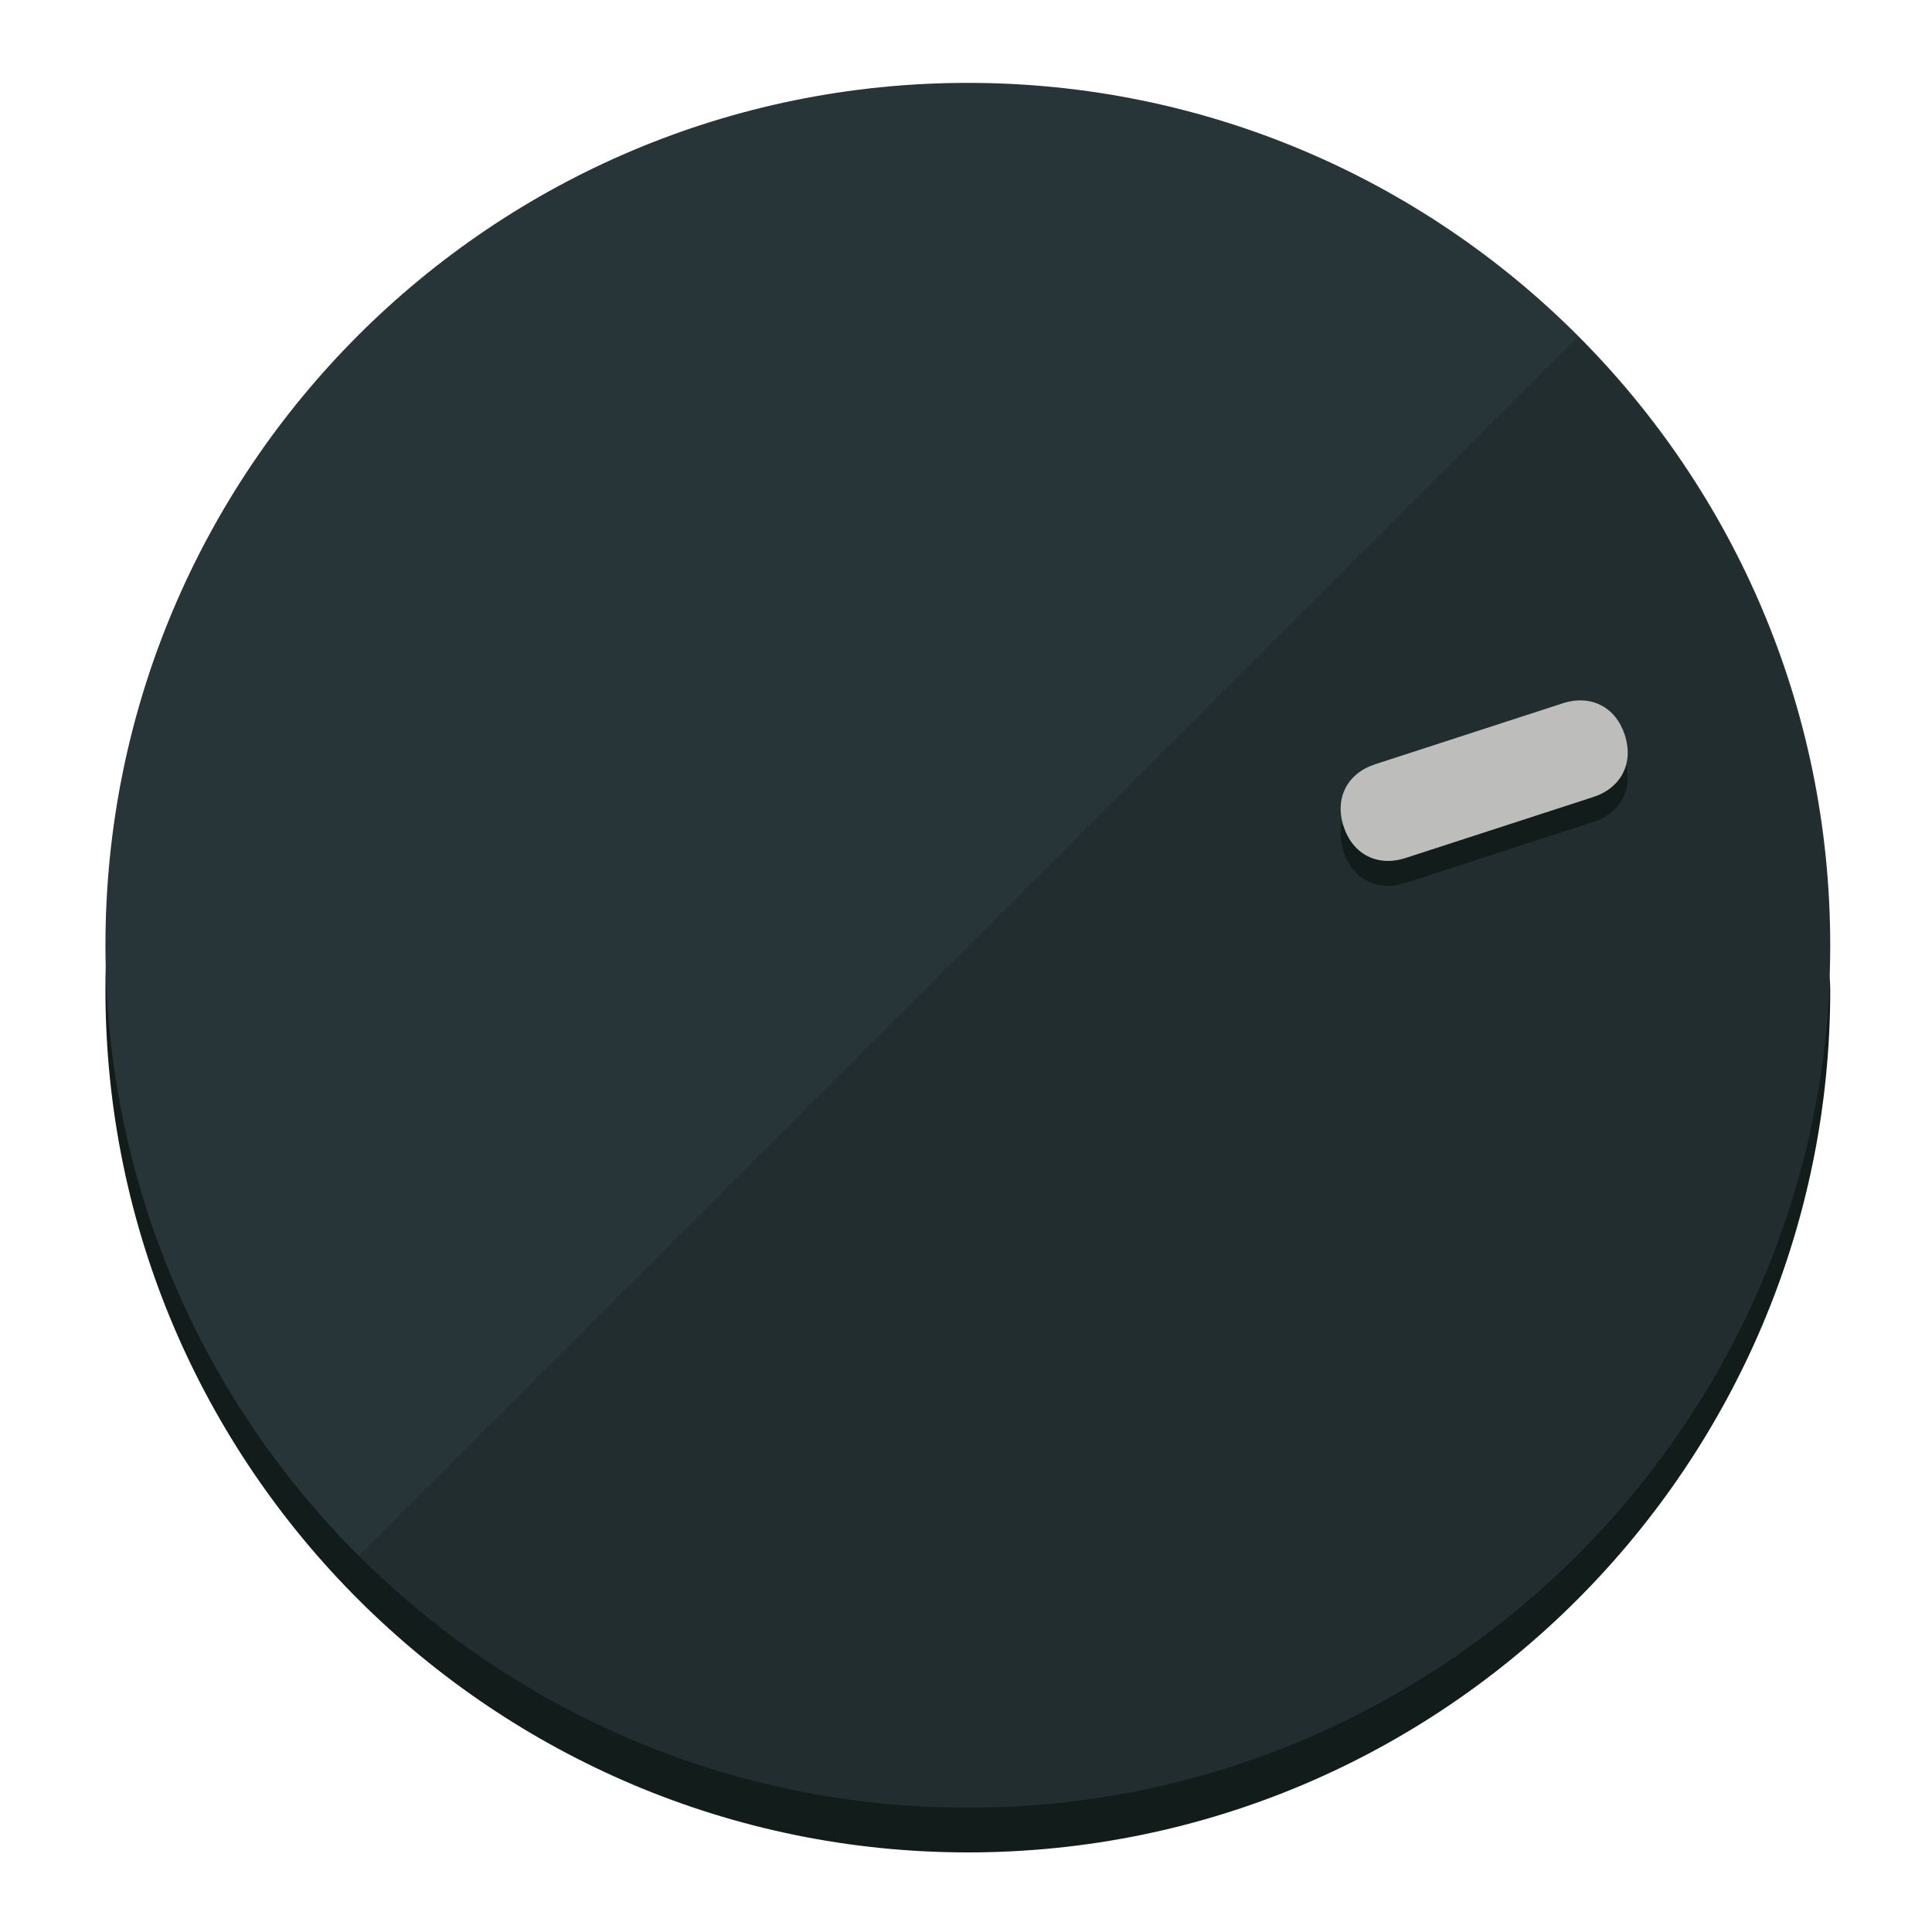
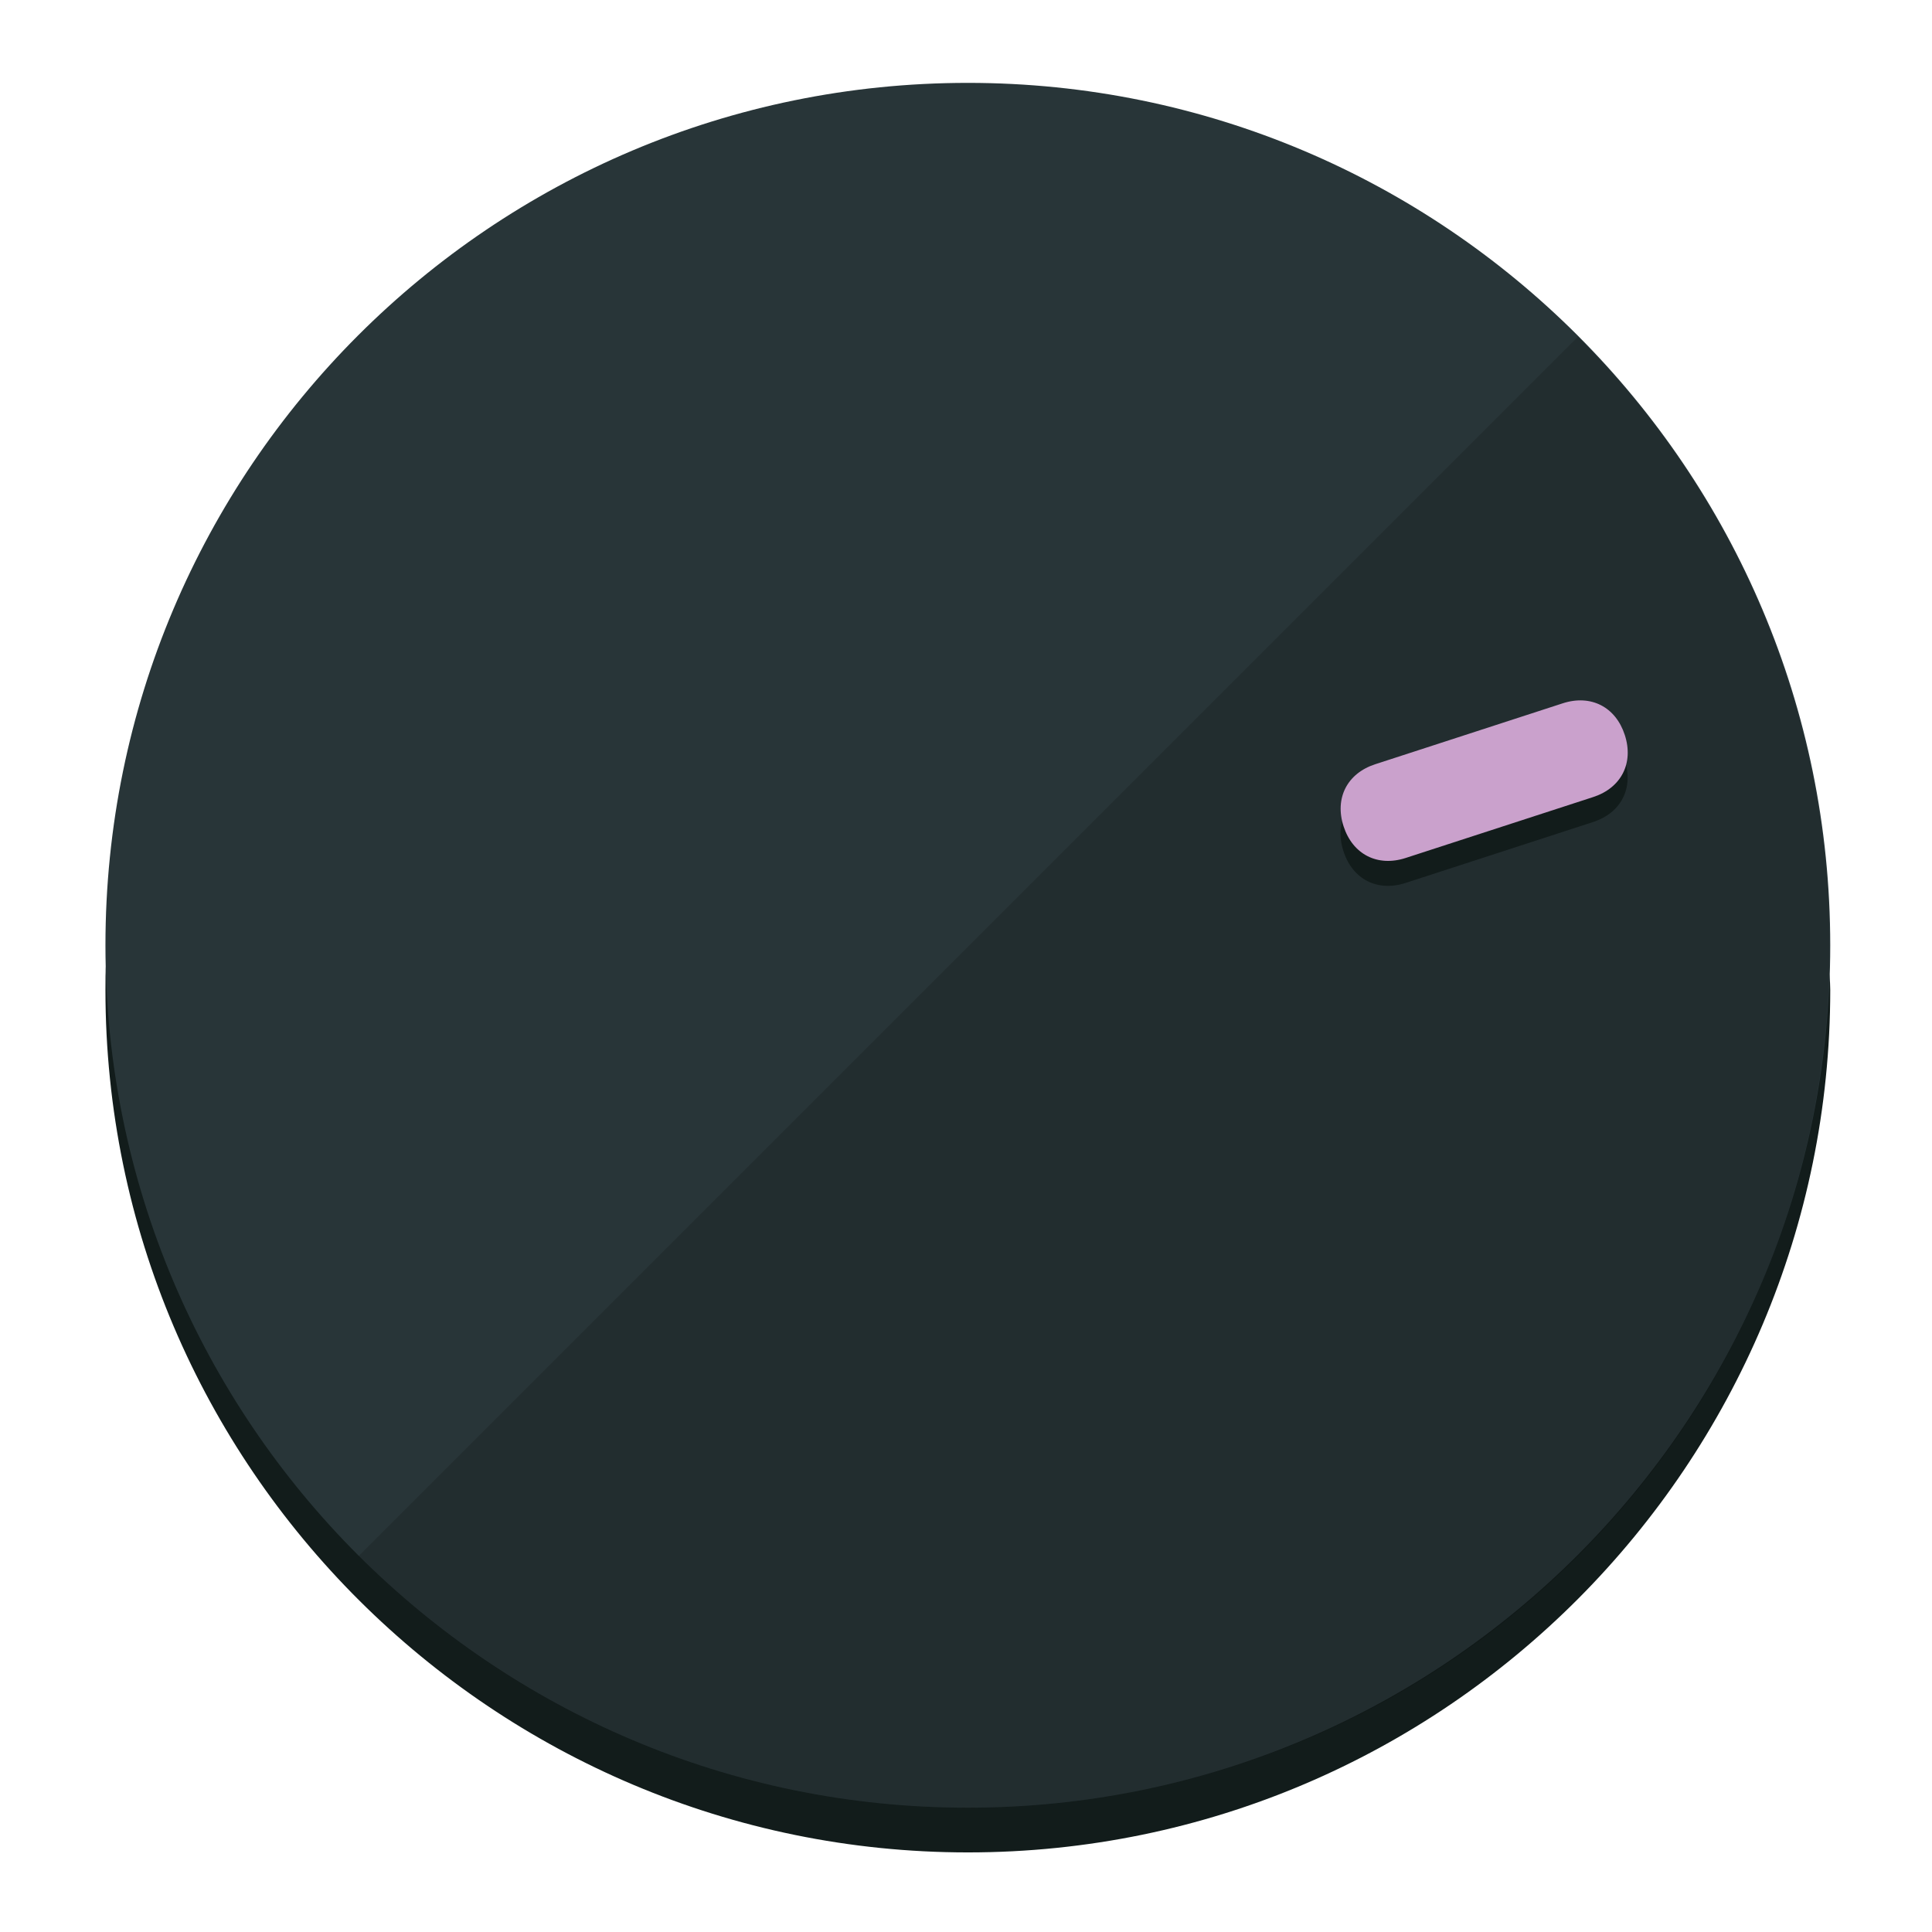
<svg xmlns="http://www.w3.org/2000/svg" height="120px" width="120px" version="1.1" id="Layer_1" viewBox="0 0 496.8 496.8" xml:space="preserve">
  <defs id="defs23" />
  <g id="g3158">
    <path style="display:inline;fill:#121c1b;fill-opacity:1;stroke-width:1.584" d="m 248.875,445.92 c 116.582,0 212.89,-91.238 220.493,-205.286 0,5.069 1.267,8.87 1.267,13.939 0,121.651 -98.842,221.76 -221.76,221.76 -121.651,0 -221.76,-98.842 -221.76,-221.76 0,-5.069 0,-8.87 1.267,-13.939 7.603,114.048 103.91,205.286 220.493,205.286 z" id="path8" />
    <circle style="display:inline;fill:#283538;fill-opacity:1;stroke-width:1.584" cx="248.875" cy="243.071" r="221.76" id="circle12" />
    <path style="display:inline;fill:#000000;fill-opacity:0.154;stroke-width:1.587" d="m 405.744,86.606 c 86.308,86.308 86.308,227.193 0,313.5 -86.308,86.308 -227.193,86.308 -313.5,0" id="path14" />
  </g>
  <g id="g3198">
    <circle style="display:none;fill:#000000;fill-opacity:0;stroke-width:1.584" cx="308.441" cy="-161.035" r="221.76" id="circle12-3" transform="rotate(72)" />
    <path style="display:inline;fill:#121c1b;fill-opacity:1;stroke-width:1.584" d="m 361.436,227.043 c -7.231,2.35 -13.618,-0.905 -15.968,-8.136 v 0 c -2.35,-7.231 0.905,-13.618 8.136,-15.968 l 48.207,-15.663 c 7.231,-2.349 13.618,0.905 15.968,8.136 v 0 c 2.35,7.231 -0.905,13.618 -8.136,15.968 z" id="path3789" />
-     <path style="display:inline;fill:#BDBDBC;stroke-width:1.584" d="m 361.461,220.621 c -7.231,2.349 -13.618,-0.905 -15.968,-8.136 v 0 c -2.35,-7.231 0.905,-13.618 8.136,-15.968 l 48.207,-15.663 c 7.231,-2.35 13.618,0.905 15.968,8.136 v 0 c 2.35,7.231 -0.905,13.618 -8.136,15.968 z" id="path915" />
+     <path style="display:inline;fill:#CAA1CC;stroke-width:1.584" d="m 361.461,220.621 c -7.231,2.349 -13.618,-0.905 -15.968,-8.136 v 0 c -2.35,-7.231 0.905,-13.618 8.136,-15.968 l 48.207,-15.663 c 7.231,-2.35 13.618,0.905 15.968,8.136 v 0 c 2.35,7.231 -0.905,13.618 -8.136,15.968 z" id="path915" />
  </g>
</svg>
